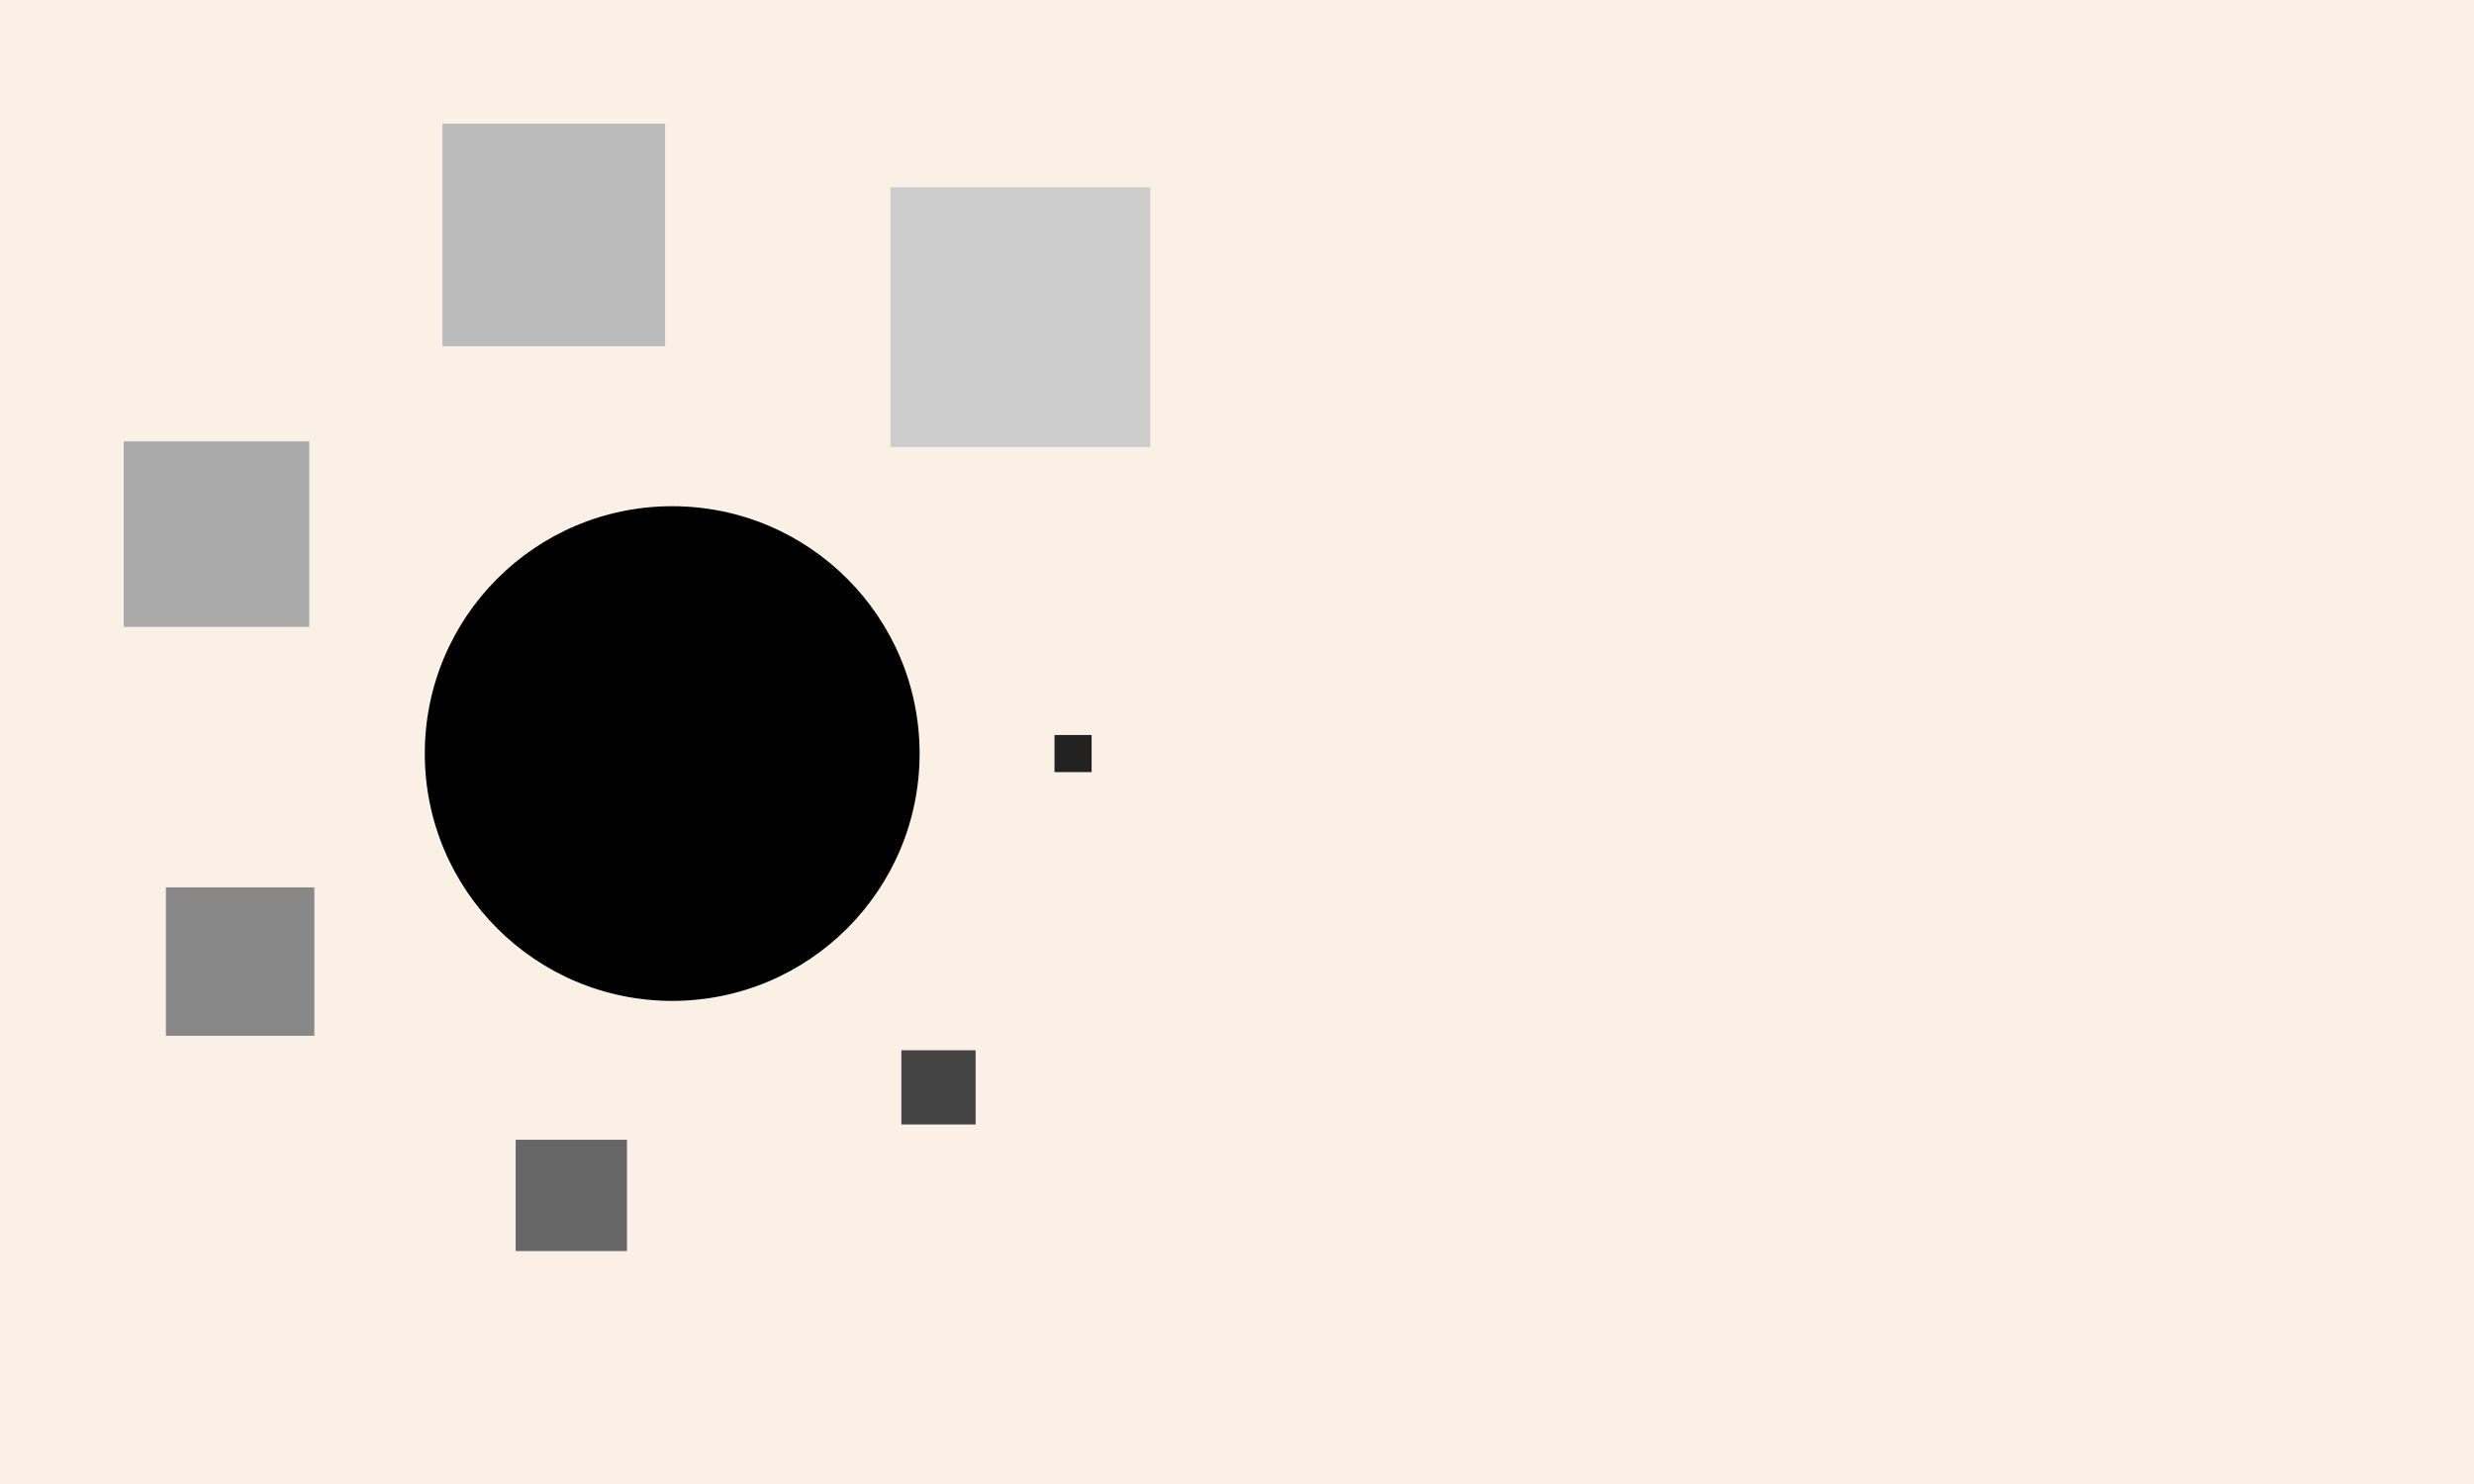
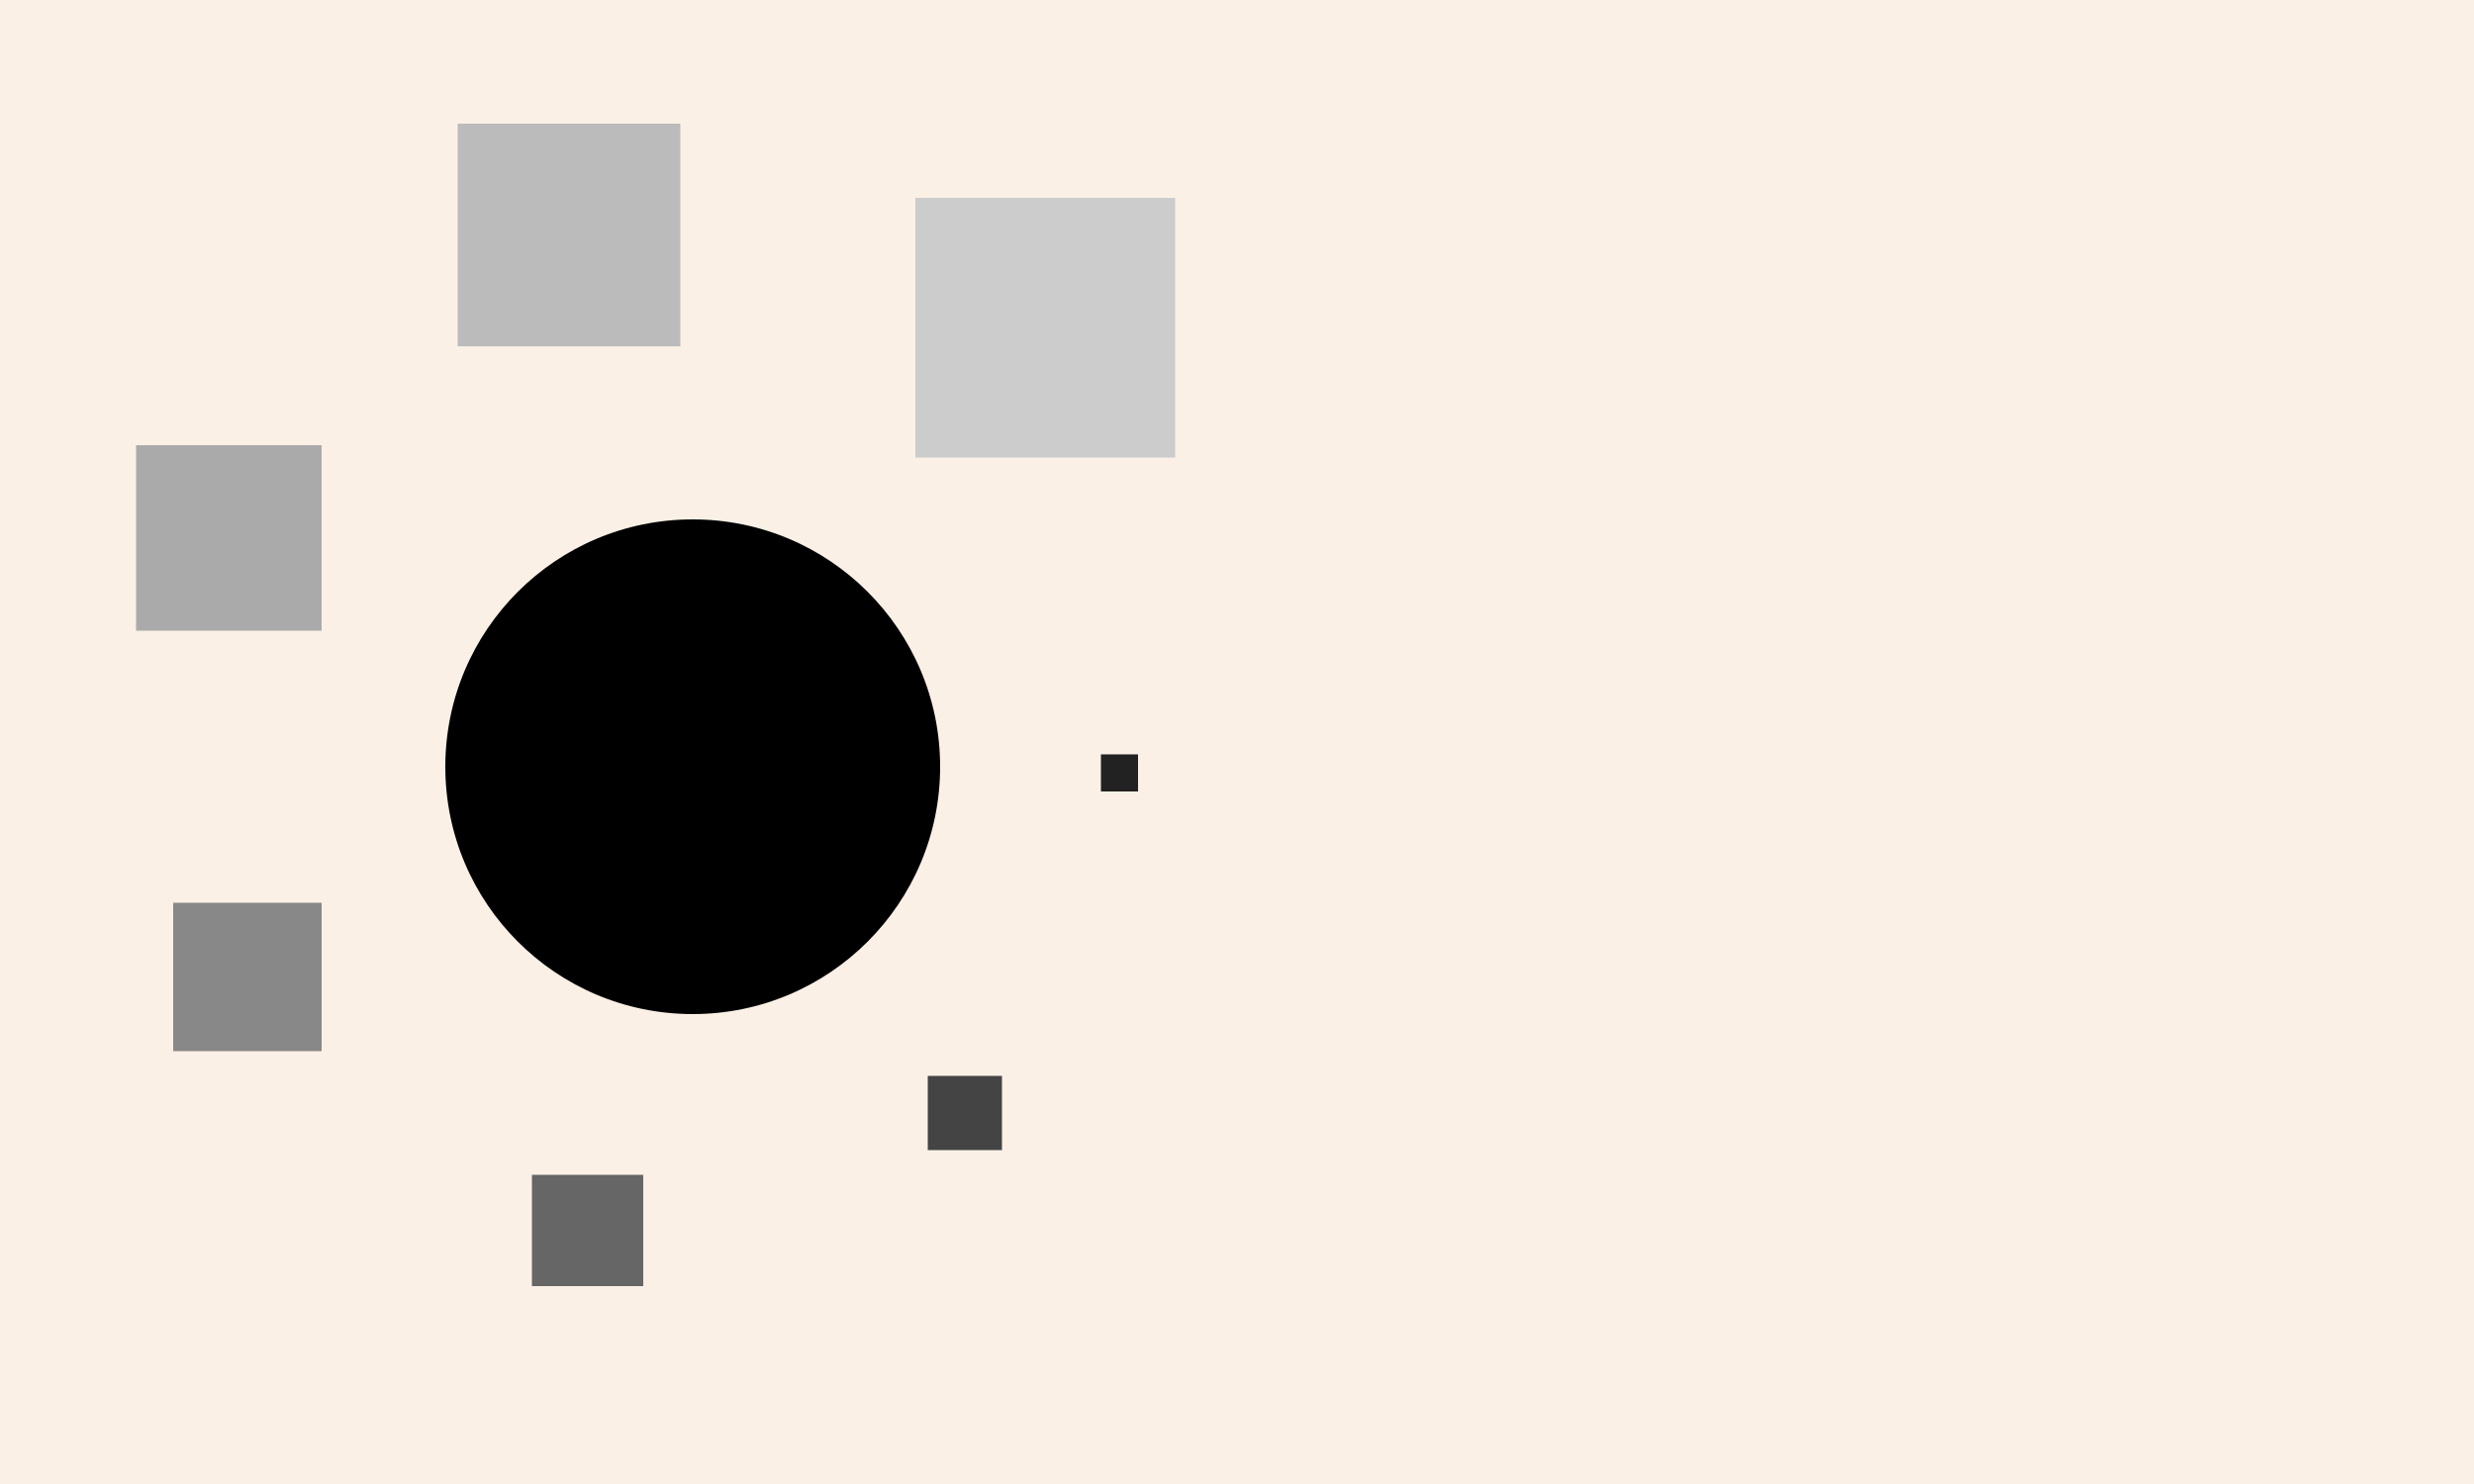
<svg xmlns="http://www.w3.org/2000/svg" xmlns:ns1="http://www.nrvr.com/2012/adj" width="200" height="120">
  <rect width="200" height="120" fill="linen" />
  <g>
    <ns1:circularList rAlign="inside" gap="2" leftGap="10" topGap="10" rightGap="5" bottomGap="5" />
-     <circle r="20" fill="#000" transform="translate(54.341,60.934)" />
-     <rect width="3" height="3" fill="#222" transform="translate(85.247,59.434)" />
-     <rect width="6" height="6" fill="#444" transform="translate(72.869,84.928)" />
-     <rect width="9" height="9" fill="#666" transform="translate(41.686,92.163)" />
-     <rect width="12" height="12" fill="#888" transform="translate(13.411,71.755)" />
-     <rect width="15" height="15" fill="#aaa" transform="translate(10,35.692)" />
-     <rect width="18" height="18" fill="#bbb" transform="translate(35.77,10)" />
-     <rect width="21" height="21" fill="#ccc" transform="translate(71.982,15.147)" />
+     <circle r="20" fill="#000" transform="translate(56,62)" />
+     <rect width="3" height="3" fill="#222" transform="translate(89,61)" />
+     <rect width="6" height="6" fill="#444" transform="translate(75,87)" />
+     <rect width="9" height="9" fill="#666" transform="translate(43,95)" />
+     <rect width="12" height="12" fill="#888" transform="translate(14,73)" />
+     <rect width="15" height="15" fill="#aaa" transform="translate(11,36)" />
+     <rect width="18" height="18" fill="#bbb" transform="translate(37,10)" />
+     <rect width="21" height="21" fill="#ccc" transform="translate(74,16)" />
  </g>
</svg>
